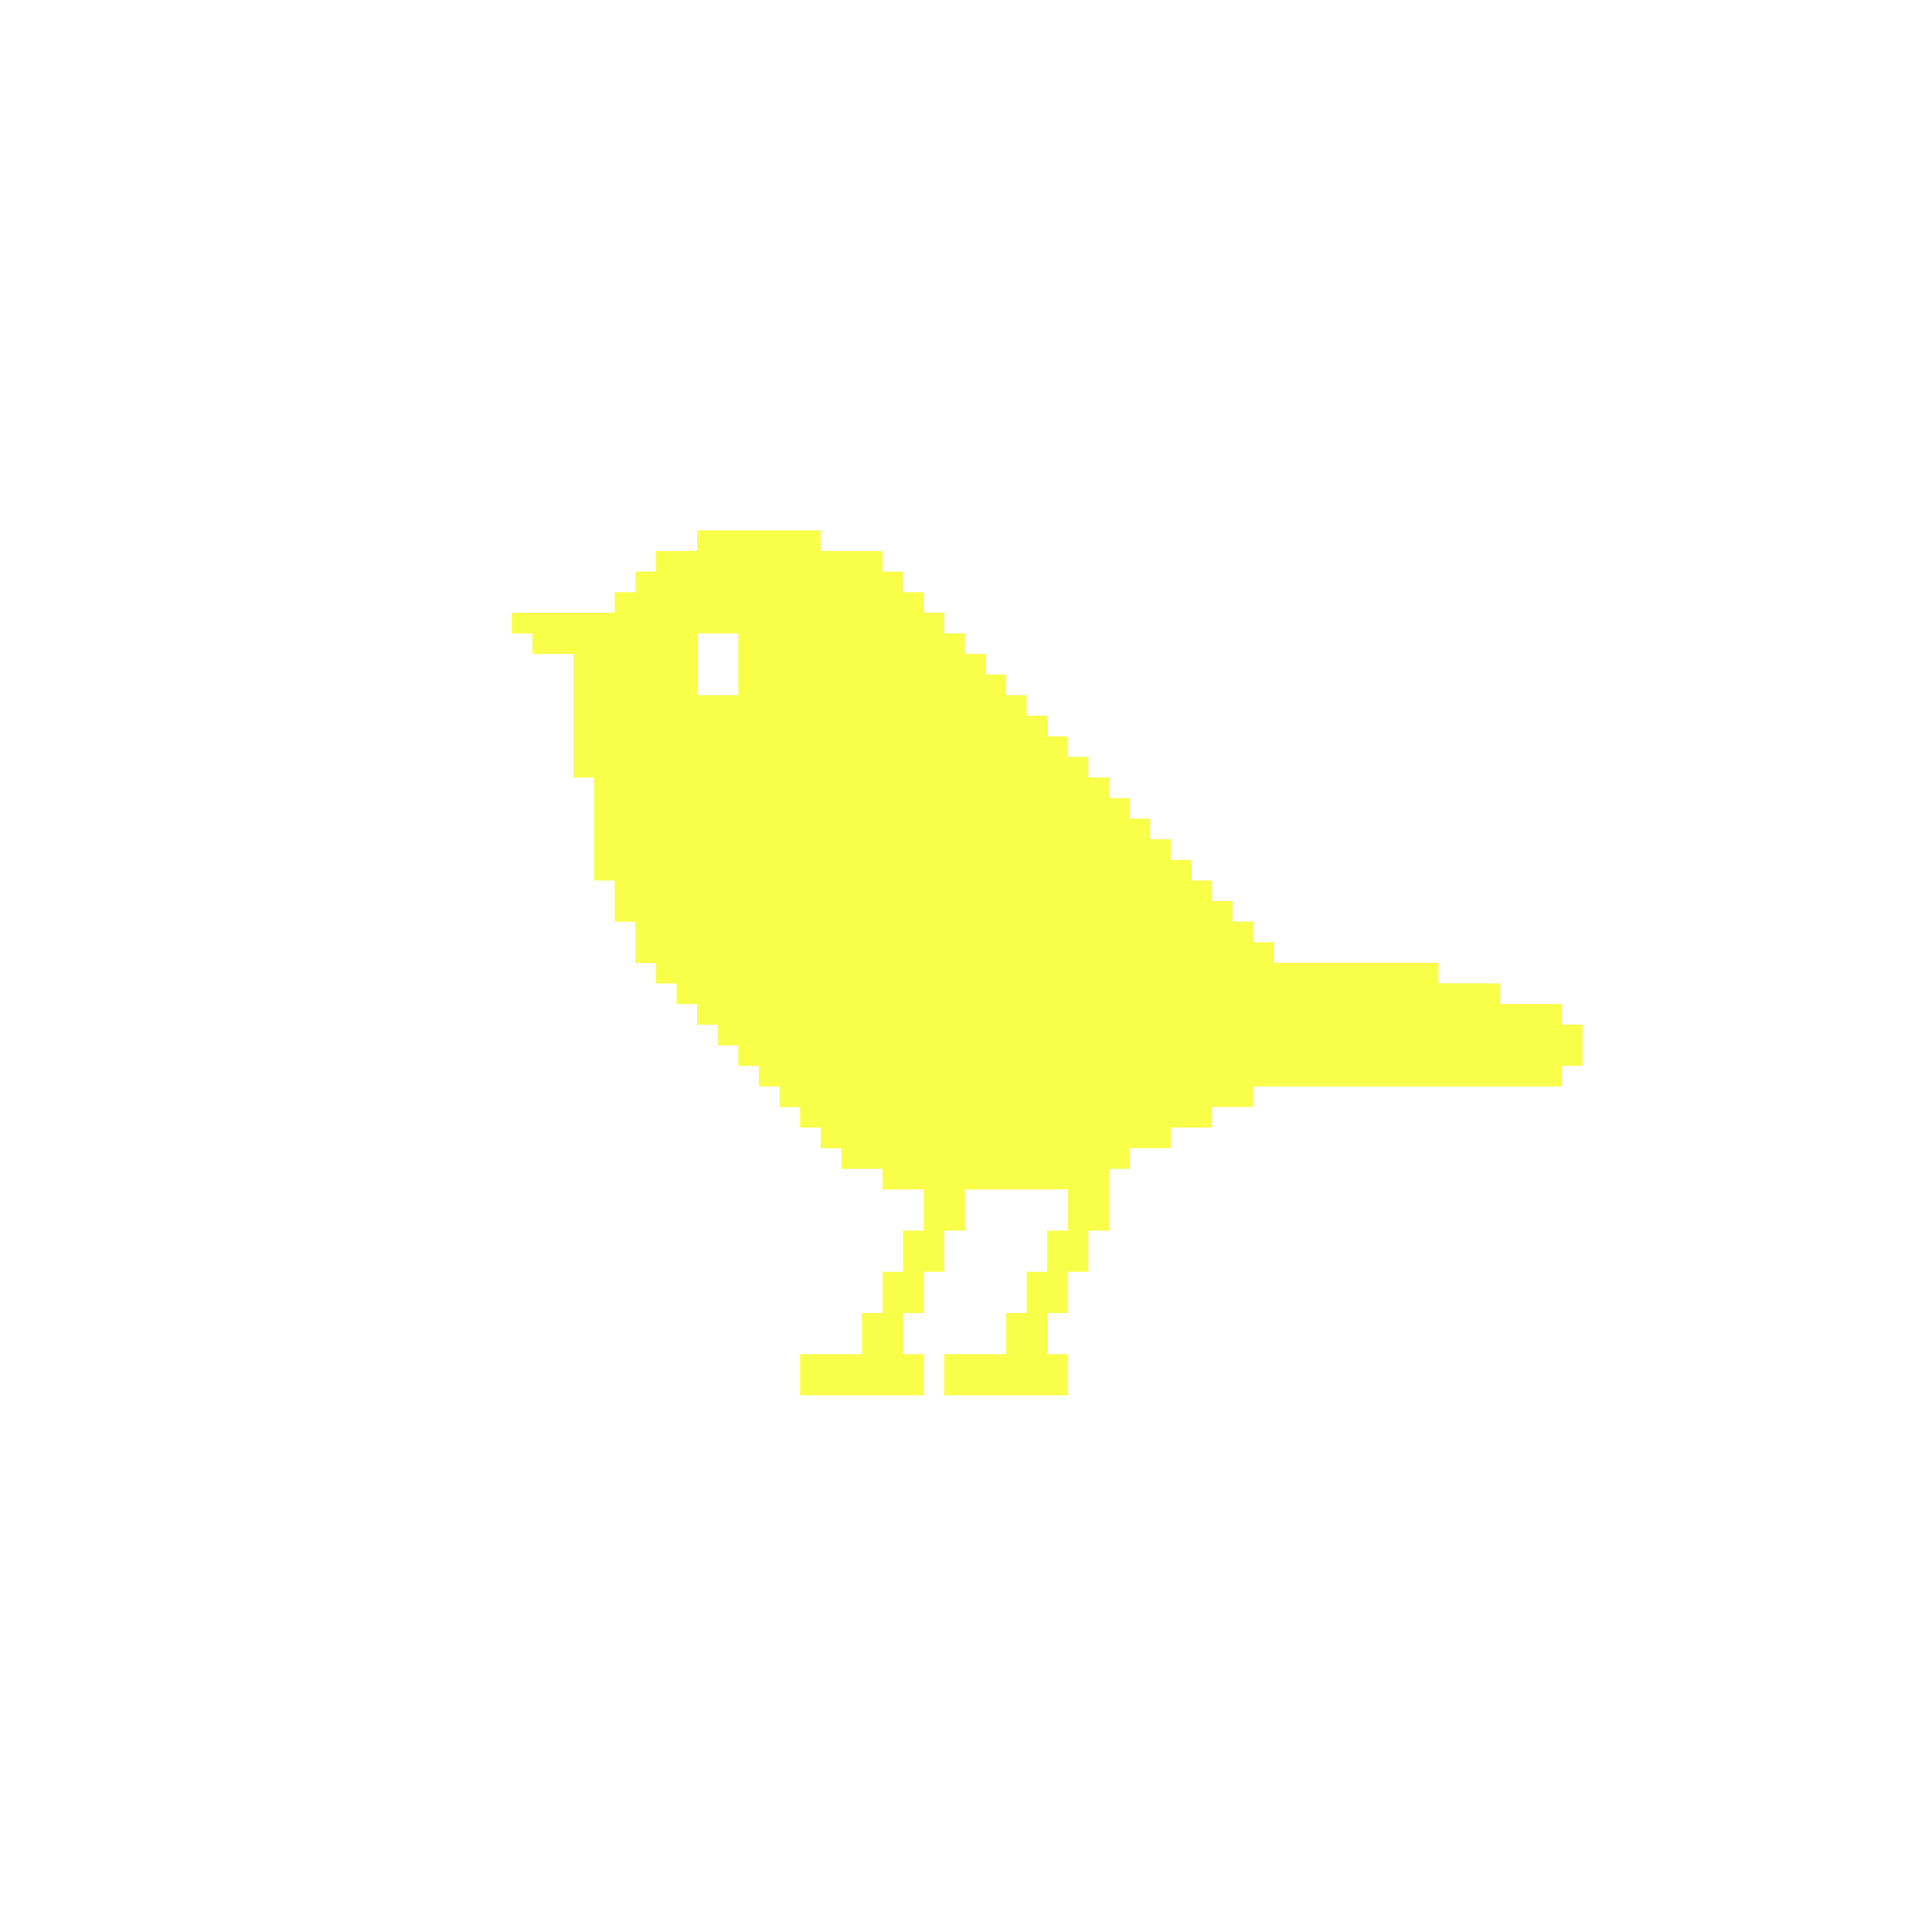
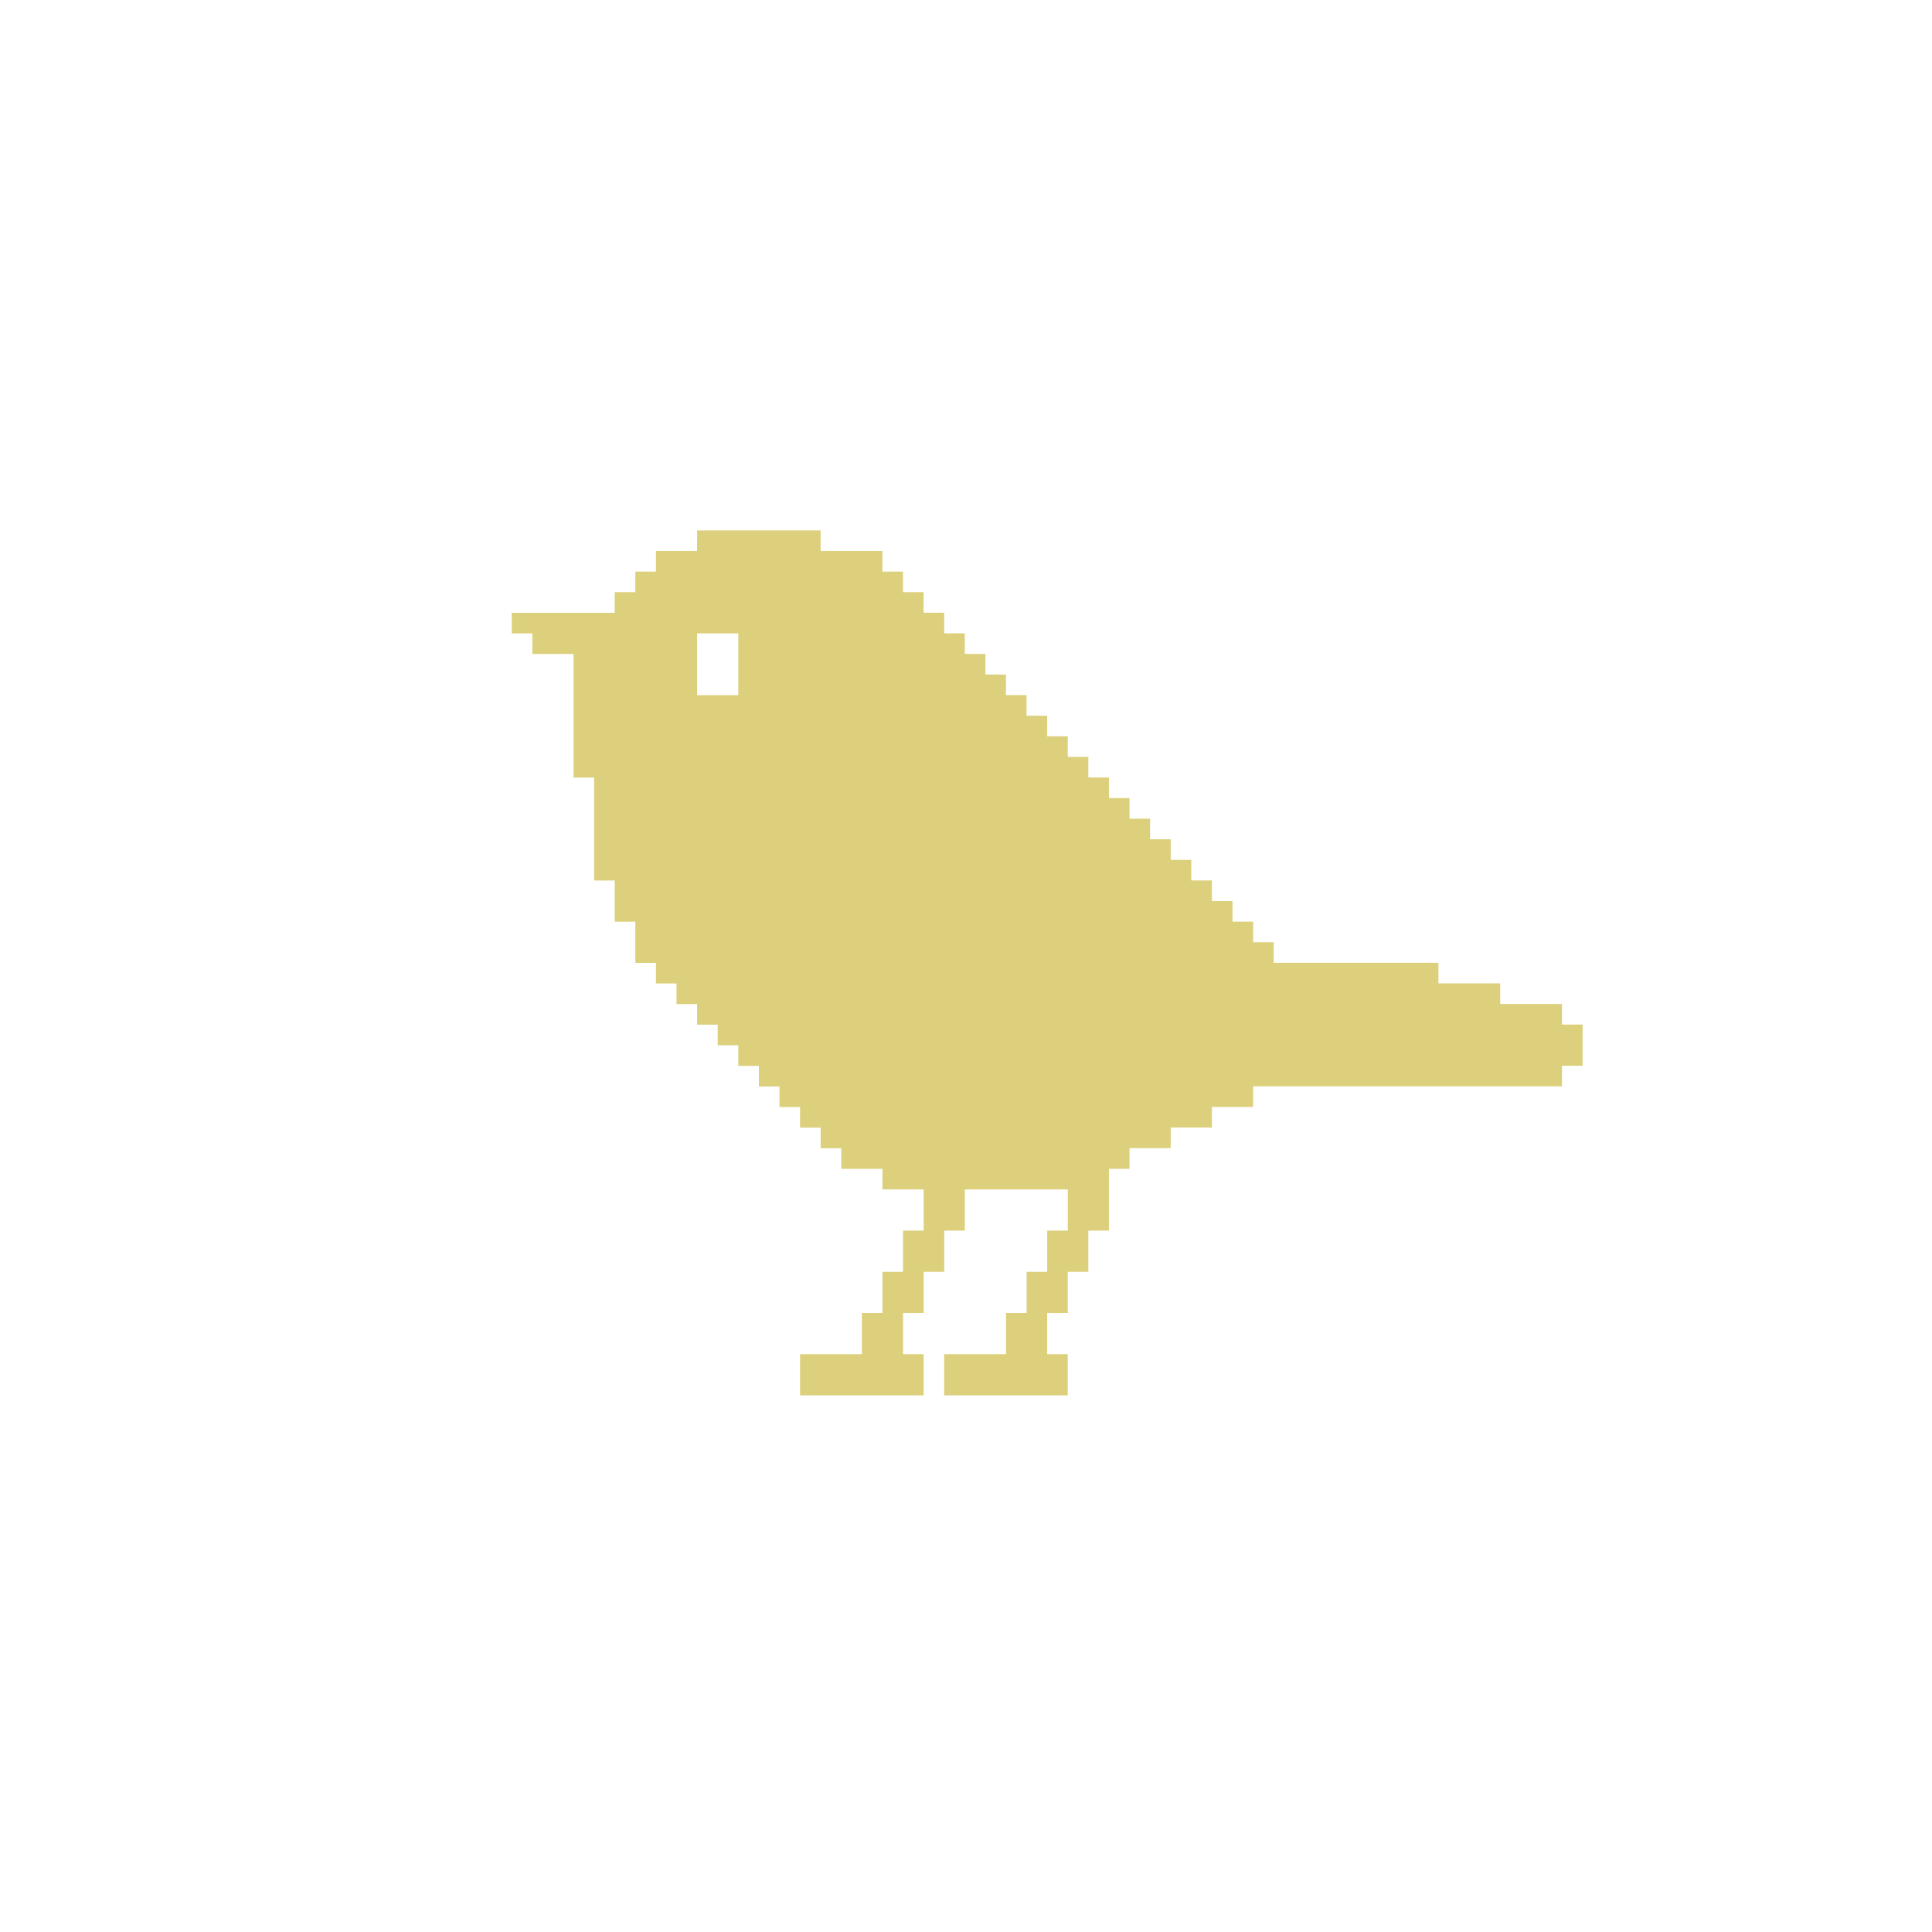
<svg xmlns="http://www.w3.org/2000/svg" width="128" height="128" viewBox="0 0 33.867 33.867" version="1.1" id="svg8" xml:space="preserve">
  <defs id="defs2" />
  <g id="layer1">
-     <path id="path1" style="fill:#f9ff49;fill-opacity:1;stroke-width:5.26;stroke-linecap:round;stroke-linejoin:round" d="M 12.22,9.298 V 9.659 H 11.859 11.498 v 0.361 h -0.361 v 0.361 h -0.361 v 0.361 H 10.415 10.054 9.693 9.332 8.971 v 0.361 h 0.361 v 0.361 h 0.361 0.361 v 0.361 0.361 0.361 0.361 0.361 0.361 h 0.361 v 0.361 0.361 0.361 0.361 0.361 h 0.361 v 0.361 0.361 h 0.361 v 0.361 0.361 h 0.361 v 0.361 h 0.361 v 0.361 h 0.361 v 0.361 h 0.361 v 0.361 h 0.361 v 0.361 h 0.361 v 0.361 h 0.361 v 0.361 h 0.361 v 0.361 h 0.361 v 0.361 h 0.361 v 0.361 h 0.361 0.361 v 0.361 h 0.361 0.361 v 0.361 0.361 h -0.361 v 0.361 0.361 h -0.361 v 0.361 0.361 h -0.361 v 0.361 0.361 h -0.361 -0.361 -0.361 v 0.361 0.361 h 0.361 0.361 0.361 0.361 0.361 0.361 v -0.361 -0.361 h -0.361 v -0.361 -0.361 h 0.361 v -0.361 -0.361 h 0.361 v -0.361 -0.361 h 0.361 v -0.361 -0.361 h 0.361 0.361 0.361 0.361 0.361 v 0.361 0.361 h -0.361 v 0.361 0.361 h -0.361 v 0.361 0.361 h -0.361 v 0.361 0.361 H 17.273 16.912 16.551 v 0.361 0.361 h 0.361 0.361 0.361 0.361 0.361 0.361 v -0.361 -0.361 h -0.361 v -0.361 -0.361 h 0.361 v -0.361 -0.361 h 0.361 v -0.361 -0.361 h 0.361 v -0.361 -0.361 -0.361 h 0.361 V 20.126 h 0.361 0.361 v -0.361 h 0.361 0.361 v -0.361 h 0.361 0.361 v -0.361 h 0.361 0.361 0.361 0.361 0.361 0.361 0.361 0.361 0.361 0.361 0.361 0.361 0.361 0.361 0.361 v -0.361 h 0.361 v -0.361 -0.361 h -0.361 v -0.361 h -0.361 -0.361 -0.361 v -0.361 h -0.361 -0.361 -0.361 v -0.361 h -0.361 -0.361 -0.361 -0.361 -0.361 -0.361 -0.361 -0.361 V 16.517 H 21.966 v -0.361 h -0.361 v -0.361 h -0.361 v -0.361 h -0.361 V 15.073 H 20.522 V 14.712 h -0.361 v -0.361 h -0.361 v -0.361 h -0.361 v -0.361 h -0.361 v -0.361 h -0.361 v -0.361 h -0.361 v -0.361 h -0.361 v -0.361 h -0.361 v -0.361 H 17.273 V 11.463 H 16.912 V 11.102 H 16.551 V 10.741 H 16.19 V 10.381 H 15.829 V 10.02 h -0.361 V 9.659 h -0.361 -0.361 -0.361 V 9.298 h -0.361 -0.361 -0.361 -0.361 -0.361 z m 0,1.805 h 0.361 0.361 v 0.361 0.361 0.361 h -0.361 -0.361 v -0.361 -0.361 z" />
+     <path id="path1" style="fill:#dcd07c;fill-opacity:1;stroke-width:5.26;stroke-linecap:round;stroke-linejoin:round" d="M 12.22,9.298 V 9.659 H 11.859 11.498 v 0.361 h -0.361 v 0.361 h -0.361 v 0.361 H 10.415 10.054 9.693 9.332 8.971 v 0.361 h 0.361 v 0.361 h 0.361 0.361 v 0.361 0.361 0.361 0.361 0.361 0.361 h 0.361 v 0.361 0.361 0.361 0.361 0.361 h 0.361 v 0.361 0.361 h 0.361 v 0.361 0.361 h 0.361 v 0.361 h 0.361 v 0.361 h 0.361 v 0.361 h 0.361 v 0.361 h 0.361 v 0.361 h 0.361 v 0.361 h 0.361 v 0.361 h 0.361 v 0.361 h 0.361 v 0.361 h 0.361 v 0.361 h 0.361 0.361 v 0.361 h 0.361 0.361 v 0.361 0.361 h -0.361 v 0.361 0.361 h -0.361 v 0.361 0.361 h -0.361 v 0.361 0.361 h -0.361 -0.361 -0.361 v 0.361 0.361 h 0.361 0.361 0.361 0.361 0.361 0.361 v -0.361 -0.361 h -0.361 v -0.361 -0.361 h 0.361 v -0.361 -0.361 h 0.361 v -0.361 -0.361 h 0.361 v -0.361 -0.361 h 0.361 0.361 0.361 0.361 0.361 v 0.361 0.361 h -0.361 v 0.361 0.361 h -0.361 v 0.361 0.361 h -0.361 v 0.361 0.361 H 17.273 16.912 16.551 v 0.361 0.361 h 0.361 0.361 0.361 0.361 0.361 0.361 v -0.361 -0.361 h -0.361 v -0.361 -0.361 h 0.361 v -0.361 -0.361 h 0.361 v -0.361 -0.361 h 0.361 v -0.361 -0.361 -0.361 h 0.361 V 20.126 h 0.361 0.361 v -0.361 h 0.361 0.361 v -0.361 h 0.361 0.361 v -0.361 h 0.361 0.361 0.361 0.361 0.361 0.361 0.361 0.361 0.361 0.361 0.361 0.361 0.361 0.361 0.361 v -0.361 h 0.361 v -0.361 -0.361 h -0.361 v -0.361 h -0.361 -0.361 -0.361 v -0.361 h -0.361 -0.361 -0.361 v -0.361 h -0.361 -0.361 -0.361 -0.361 -0.361 -0.361 -0.361 -0.361 V 16.517 H 21.966 v -0.361 h -0.361 v -0.361 h -0.361 v -0.361 h -0.361 V 15.073 H 20.522 V 14.712 h -0.361 v -0.361 h -0.361 v -0.361 h -0.361 v -0.361 h -0.361 v -0.361 h -0.361 v -0.361 h -0.361 v -0.361 h -0.361 v -0.361 h -0.361 v -0.361 H 17.273 V 11.463 H 16.912 V 11.102 H 16.551 V 10.741 H 16.19 V 10.381 H 15.829 V 10.02 h -0.361 V 9.659 h -0.361 -0.361 -0.361 V 9.298 h -0.361 -0.361 -0.361 -0.361 -0.361 z m 0,1.805 h 0.361 0.361 v 0.361 0.361 0.361 h -0.361 -0.361 v -0.361 -0.361 z" />
  </g>
</svg>
